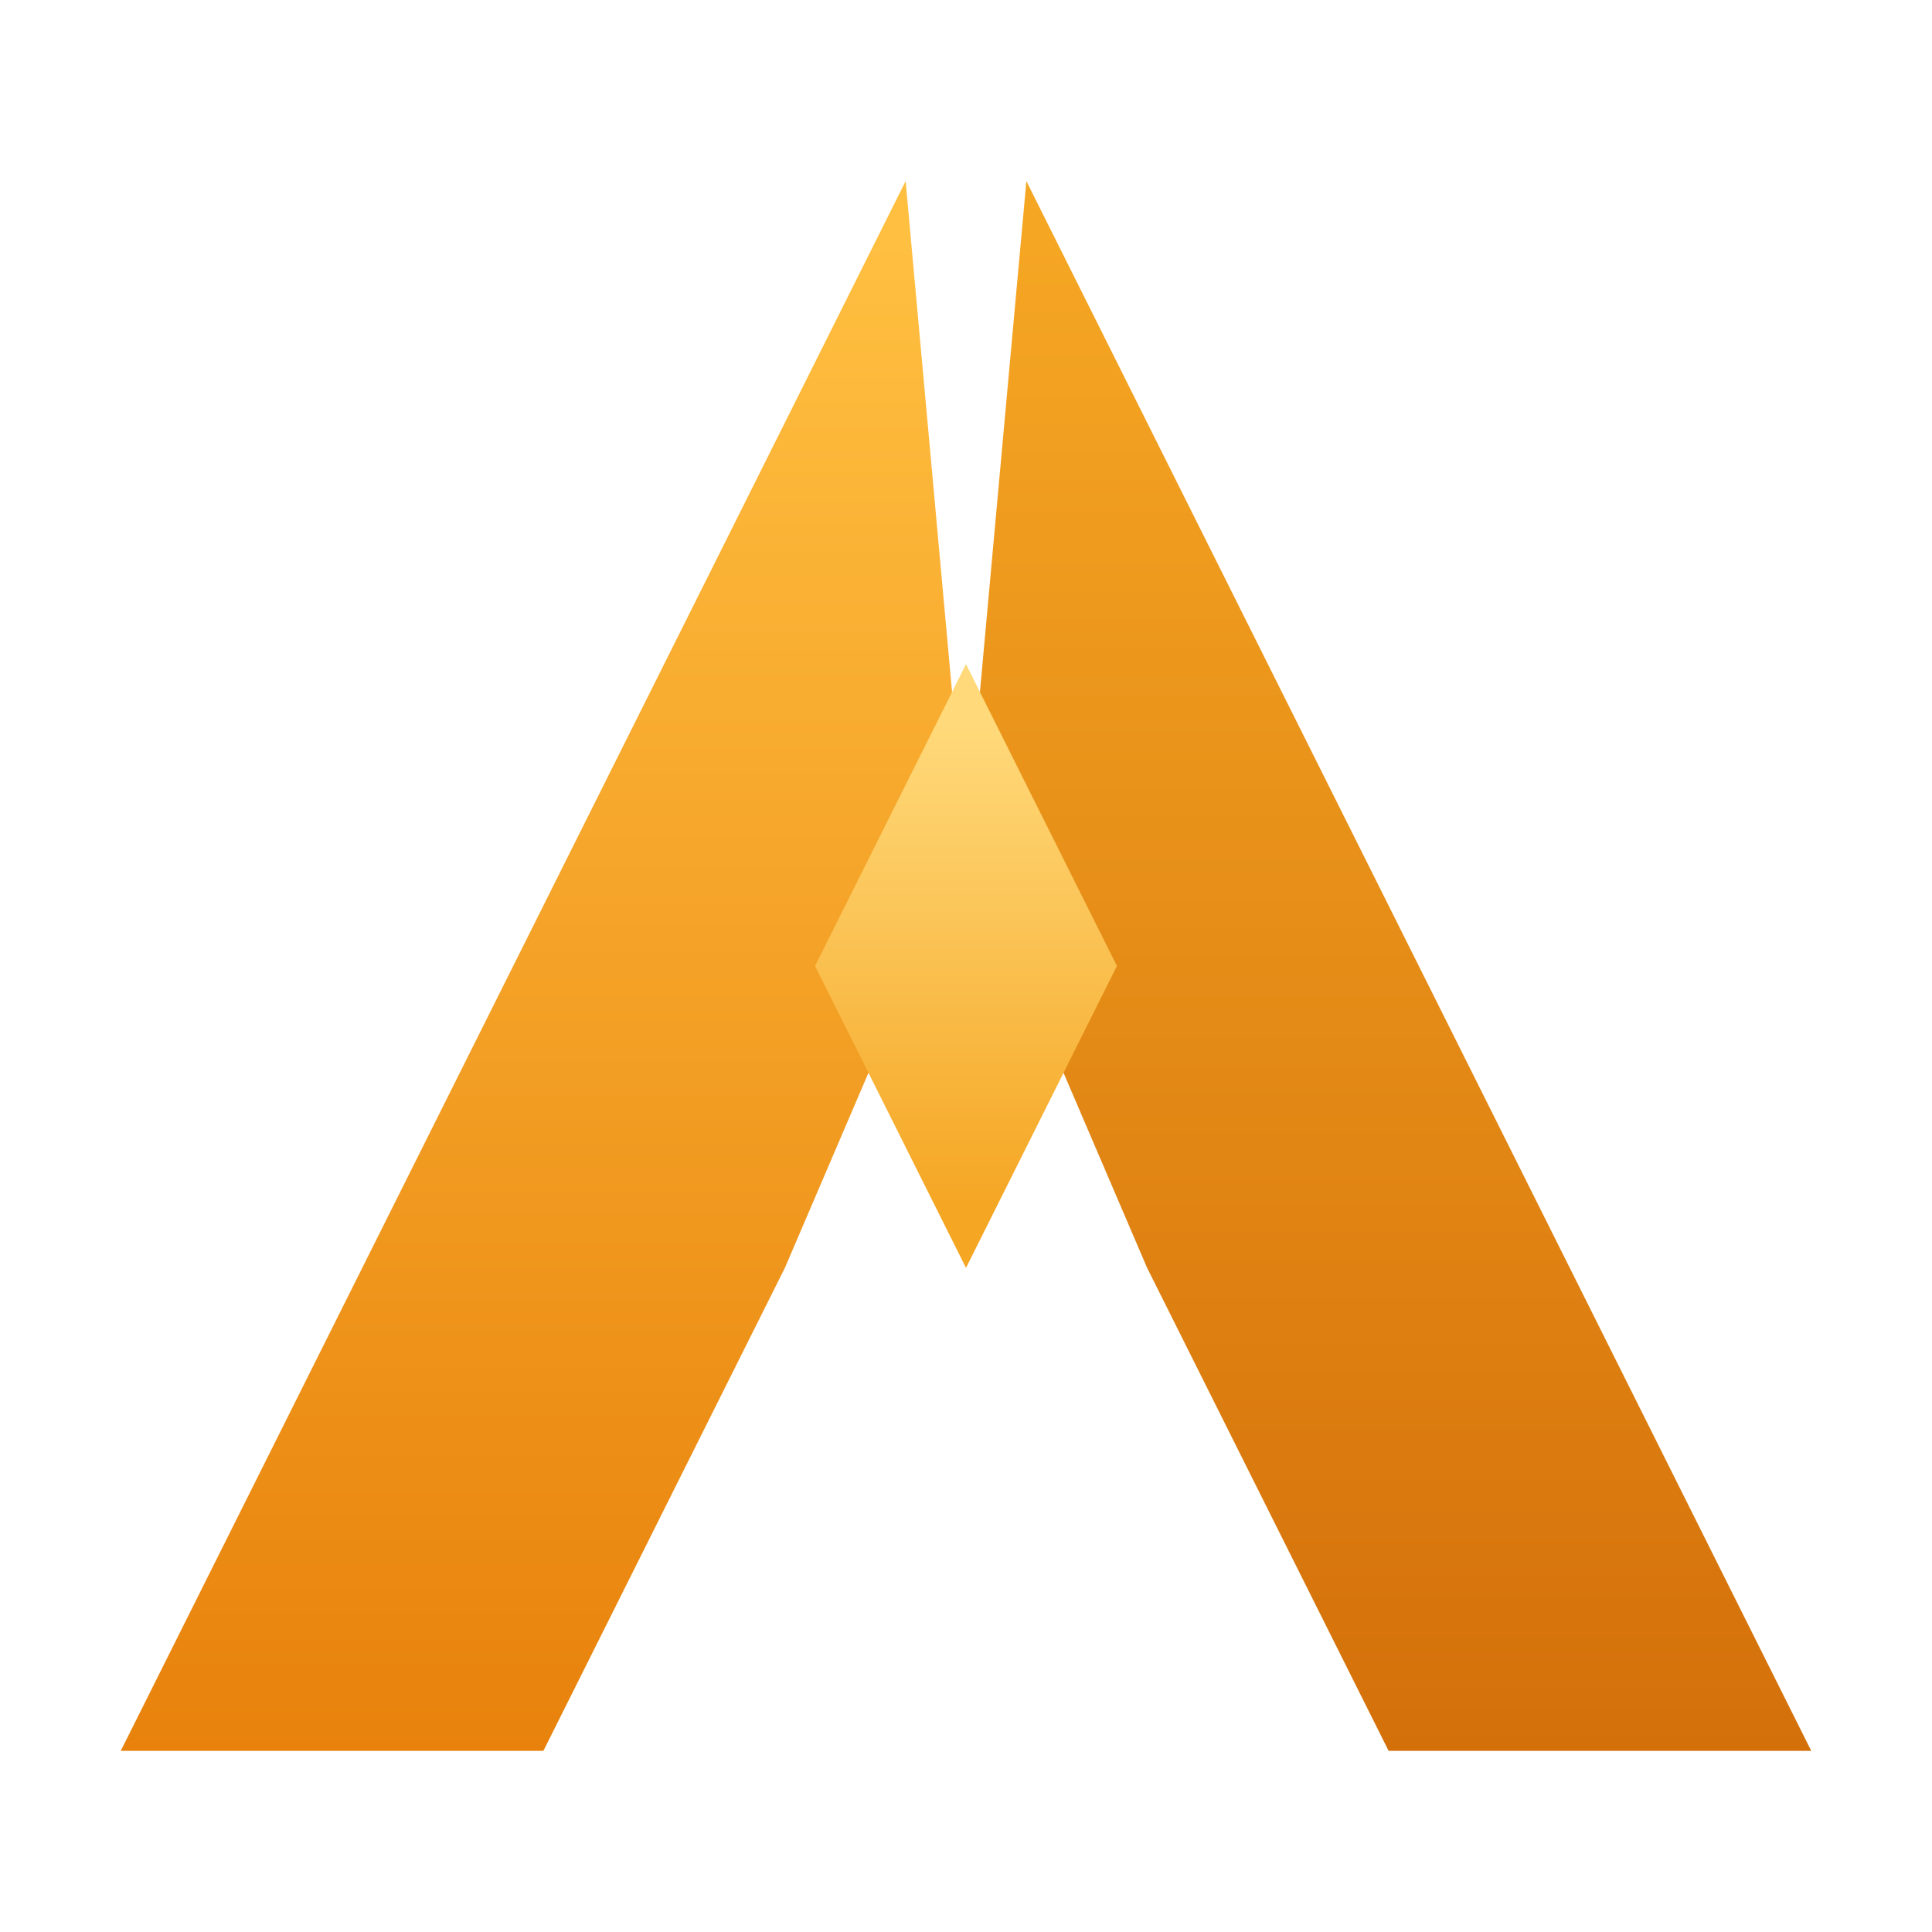
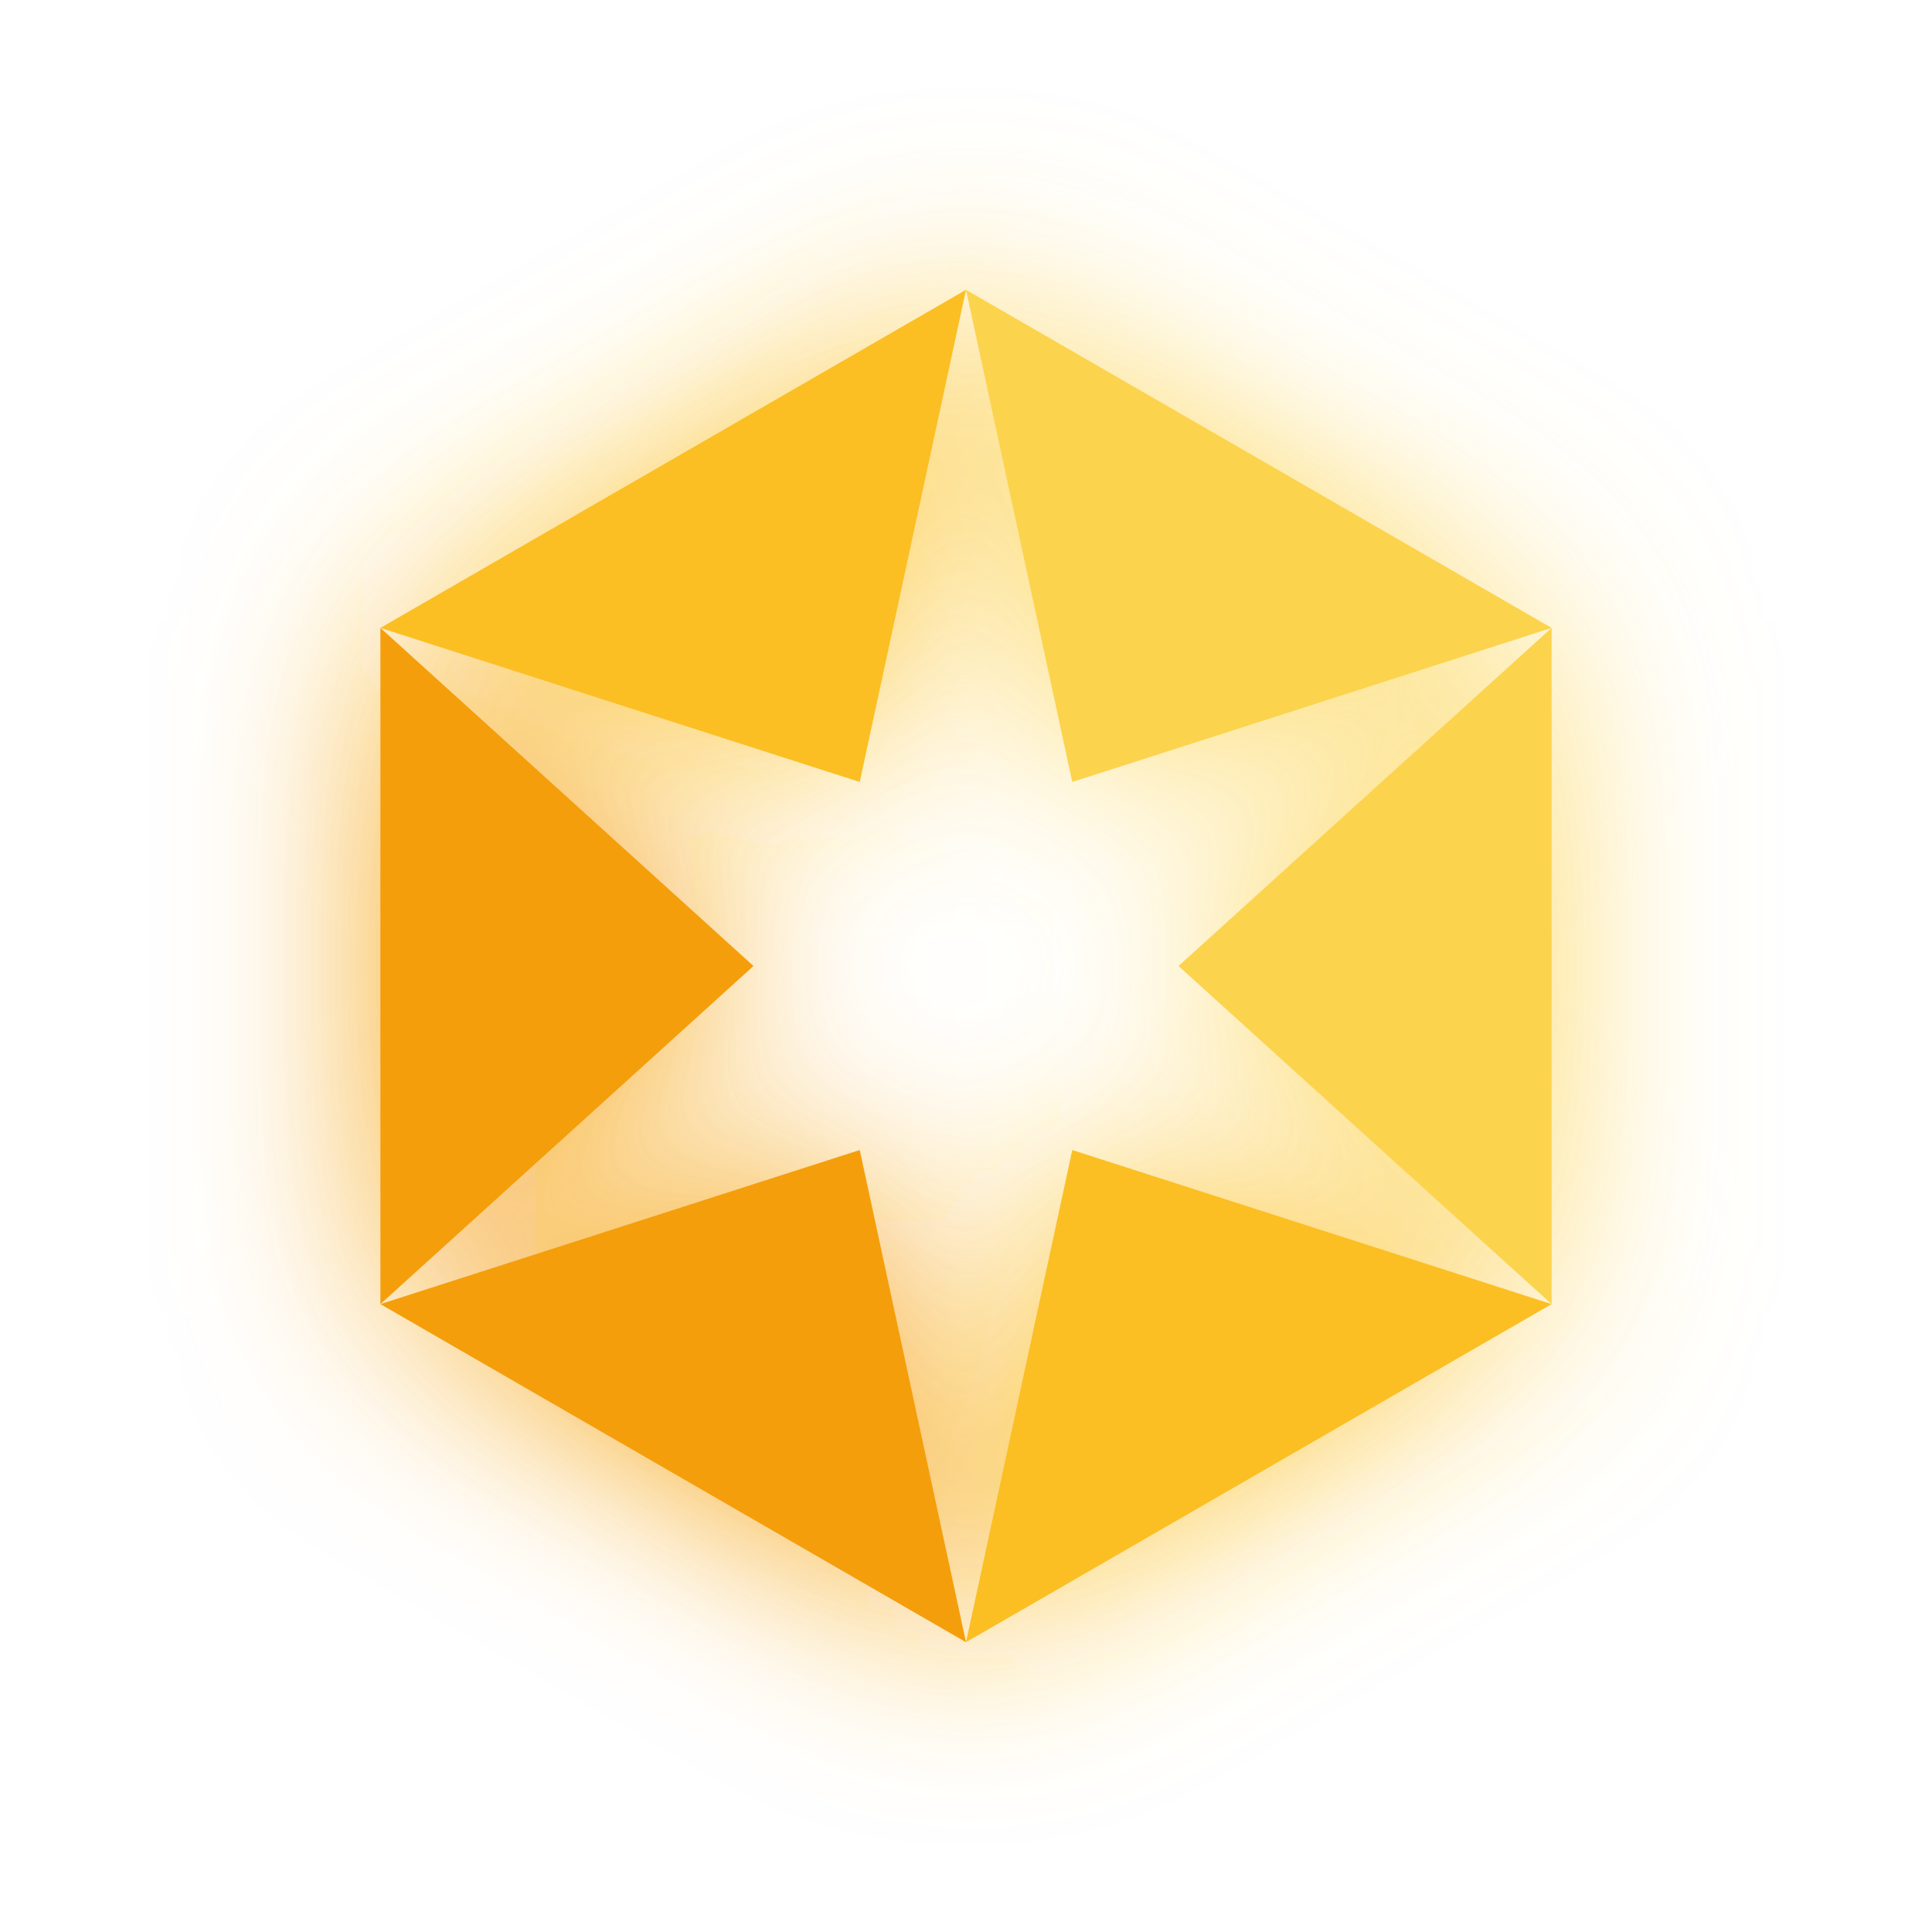
- <svg xmlns="http://www.w3.org/2000/svg" width="64" height="64" viewBox="0 0 64 64" fill="none">
+ <svg xmlns="http://www.w3.org/2000/svg" width="64" height="64" viewBox="0 0 200 200" fill="none">
  <defs>
-     <linearGradient id="a-left" x1="16" y1="8" x2="16" y2="58" gradientUnits="userSpaceOnUse">
-       <stop offset="0%" stop-color="#FFBF40" />
-       <stop offset="100%" stop-color="#E8820C" />
-     </linearGradient>
-     <linearGradient id="a-right" x1="48" y1="8" x2="48" y2="58" gradientUnits="userSpaceOnUse">
-       <stop offset="0%" stop-color="#F5A623" />
-       <stop offset="100%" stop-color="#D4700A" />
-     </linearGradient>
-     <linearGradient id="a-spark" x1="32" y1="24" x2="32" y2="40" gradientUnits="userSpaceOnUse">
-       <stop offset="0%" stop-color="#FFD97A" />
-       <stop offset="100%" stop-color="#F5A623" />
-     </linearGradient>
+     <filter id="bloom" x="-50%" y="-50%" width="200%" height="200%">
+       <feGaussianBlur in="SourceGraphic" stdDeviation="10" />
+     </filter>
  </defs>
-   <path d="M30 6 L4 58 L18 58 L26 42 L32 28 Z" fill="url(#a-left)" />
-   <path d="M34 6 L60 58 L46 58 L38 42 L32 28 Z" fill="url(#a-right)" />
-   <path d="M32 22 L27 32 L32 42 L37 32 Z" fill="url(#a-spark)" />
+   <g filter="url(#bloom)" opacity="0.85">
+     <path d="M 100 30 L 160.62 65 L 111 80.95 Z" fill="#FCD34D" />
+     <path d="M 160.62 65 L 160.62 135 L 122 100 Z" fill="#FCD34D" />
+     <path d="M 160.62 135 L 100 170 L 111 119.05 Z" fill="#FBBF24" />
+     <path d="M 100 170 L 39.38 135 L 89 119.05 Z" fill="#F59E0B" />
+     <path d="M 39.38 135 L 39.38 65 L 78 100 Z" fill="#F59E0B" />
+     <path d="M 39.38 65 L 100 30 L 89 80.95 Z" fill="#FBBF24" />
+   </g>
+   <g>
+     <path d="M 100 30 L 160.62 65 L 111 80.95 Z" fill="#FCD34D" />
+     <path d="M 160.62 65 L 160.62 135 L 122 100 Z" fill="#FCD34D" />
+     <path d="M 160.62 135 L 100 170 L 111 119.05 Z" fill="#FBBF24" />
+     <path d="M 100 170 L 39.38 135 L 89 119.05 Z" fill="#F59E0B" />
+     <path d="M 39.38 135 L 39.38 65 L 78 100 Z" fill="#F59E0B" />
+     <path d="M 39.38 65 L 100 30 L 89 80.95 Z" fill="#FBBF24" />
+   </g>
</svg>
